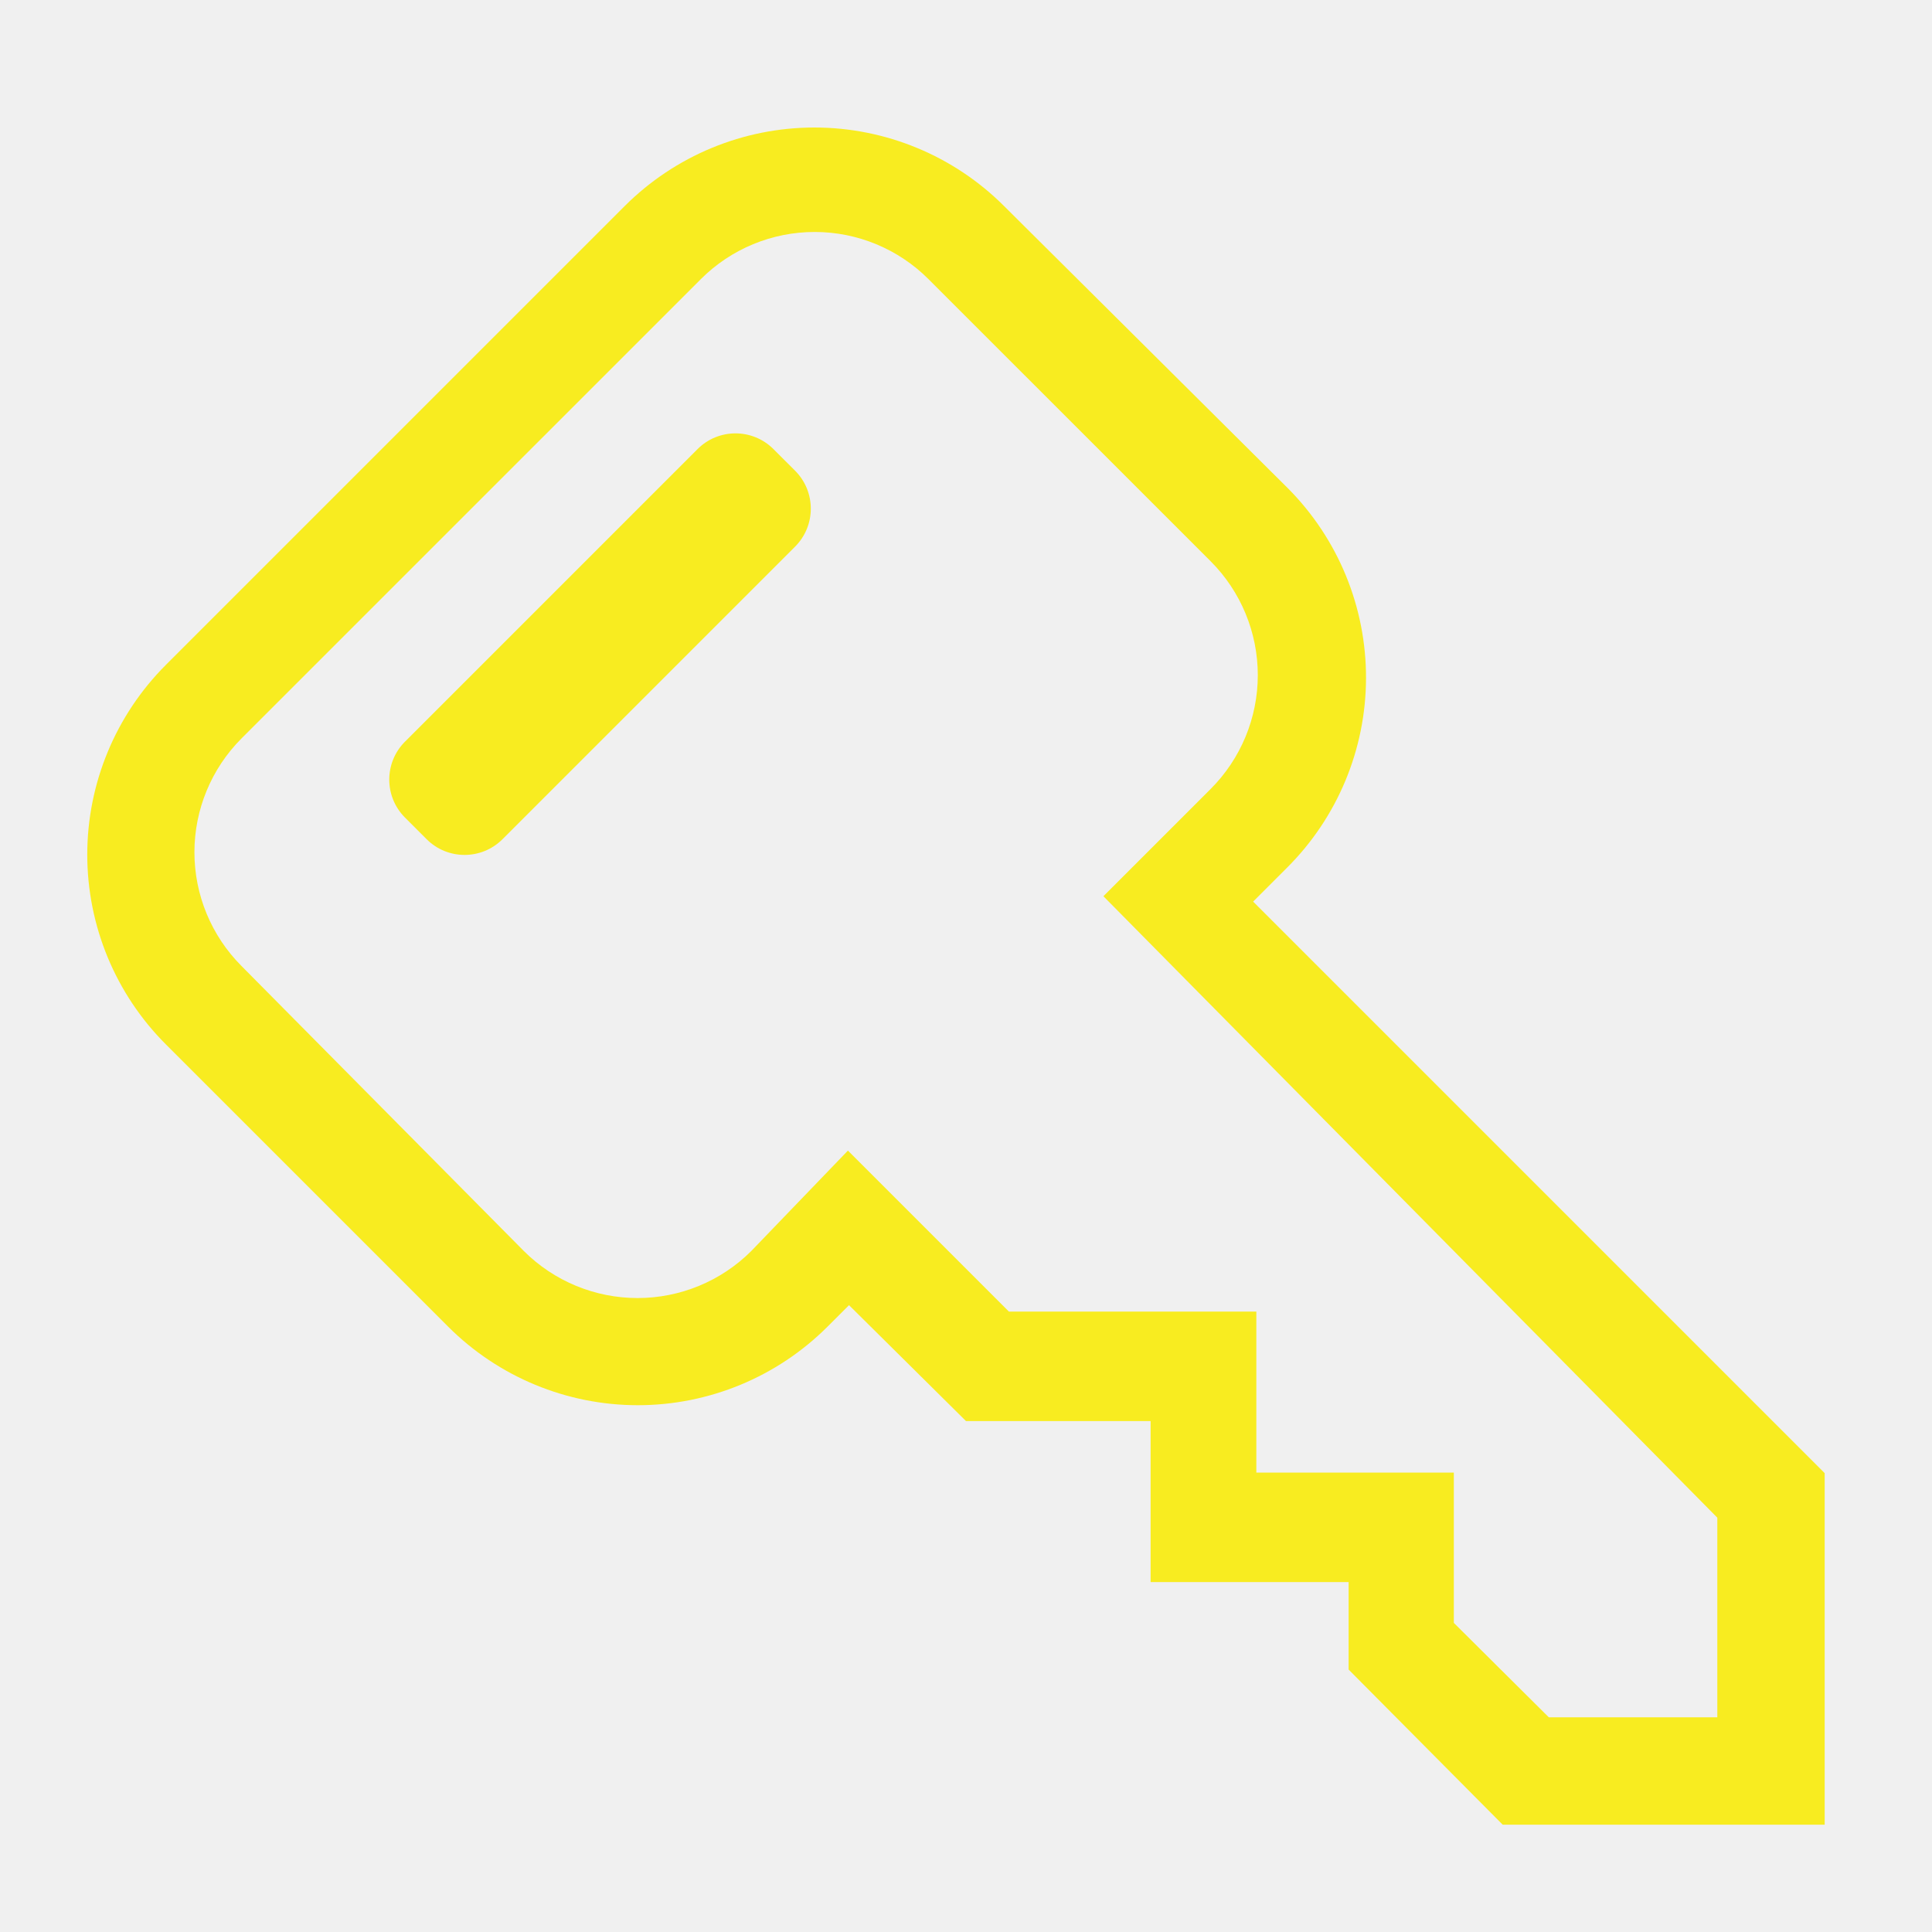
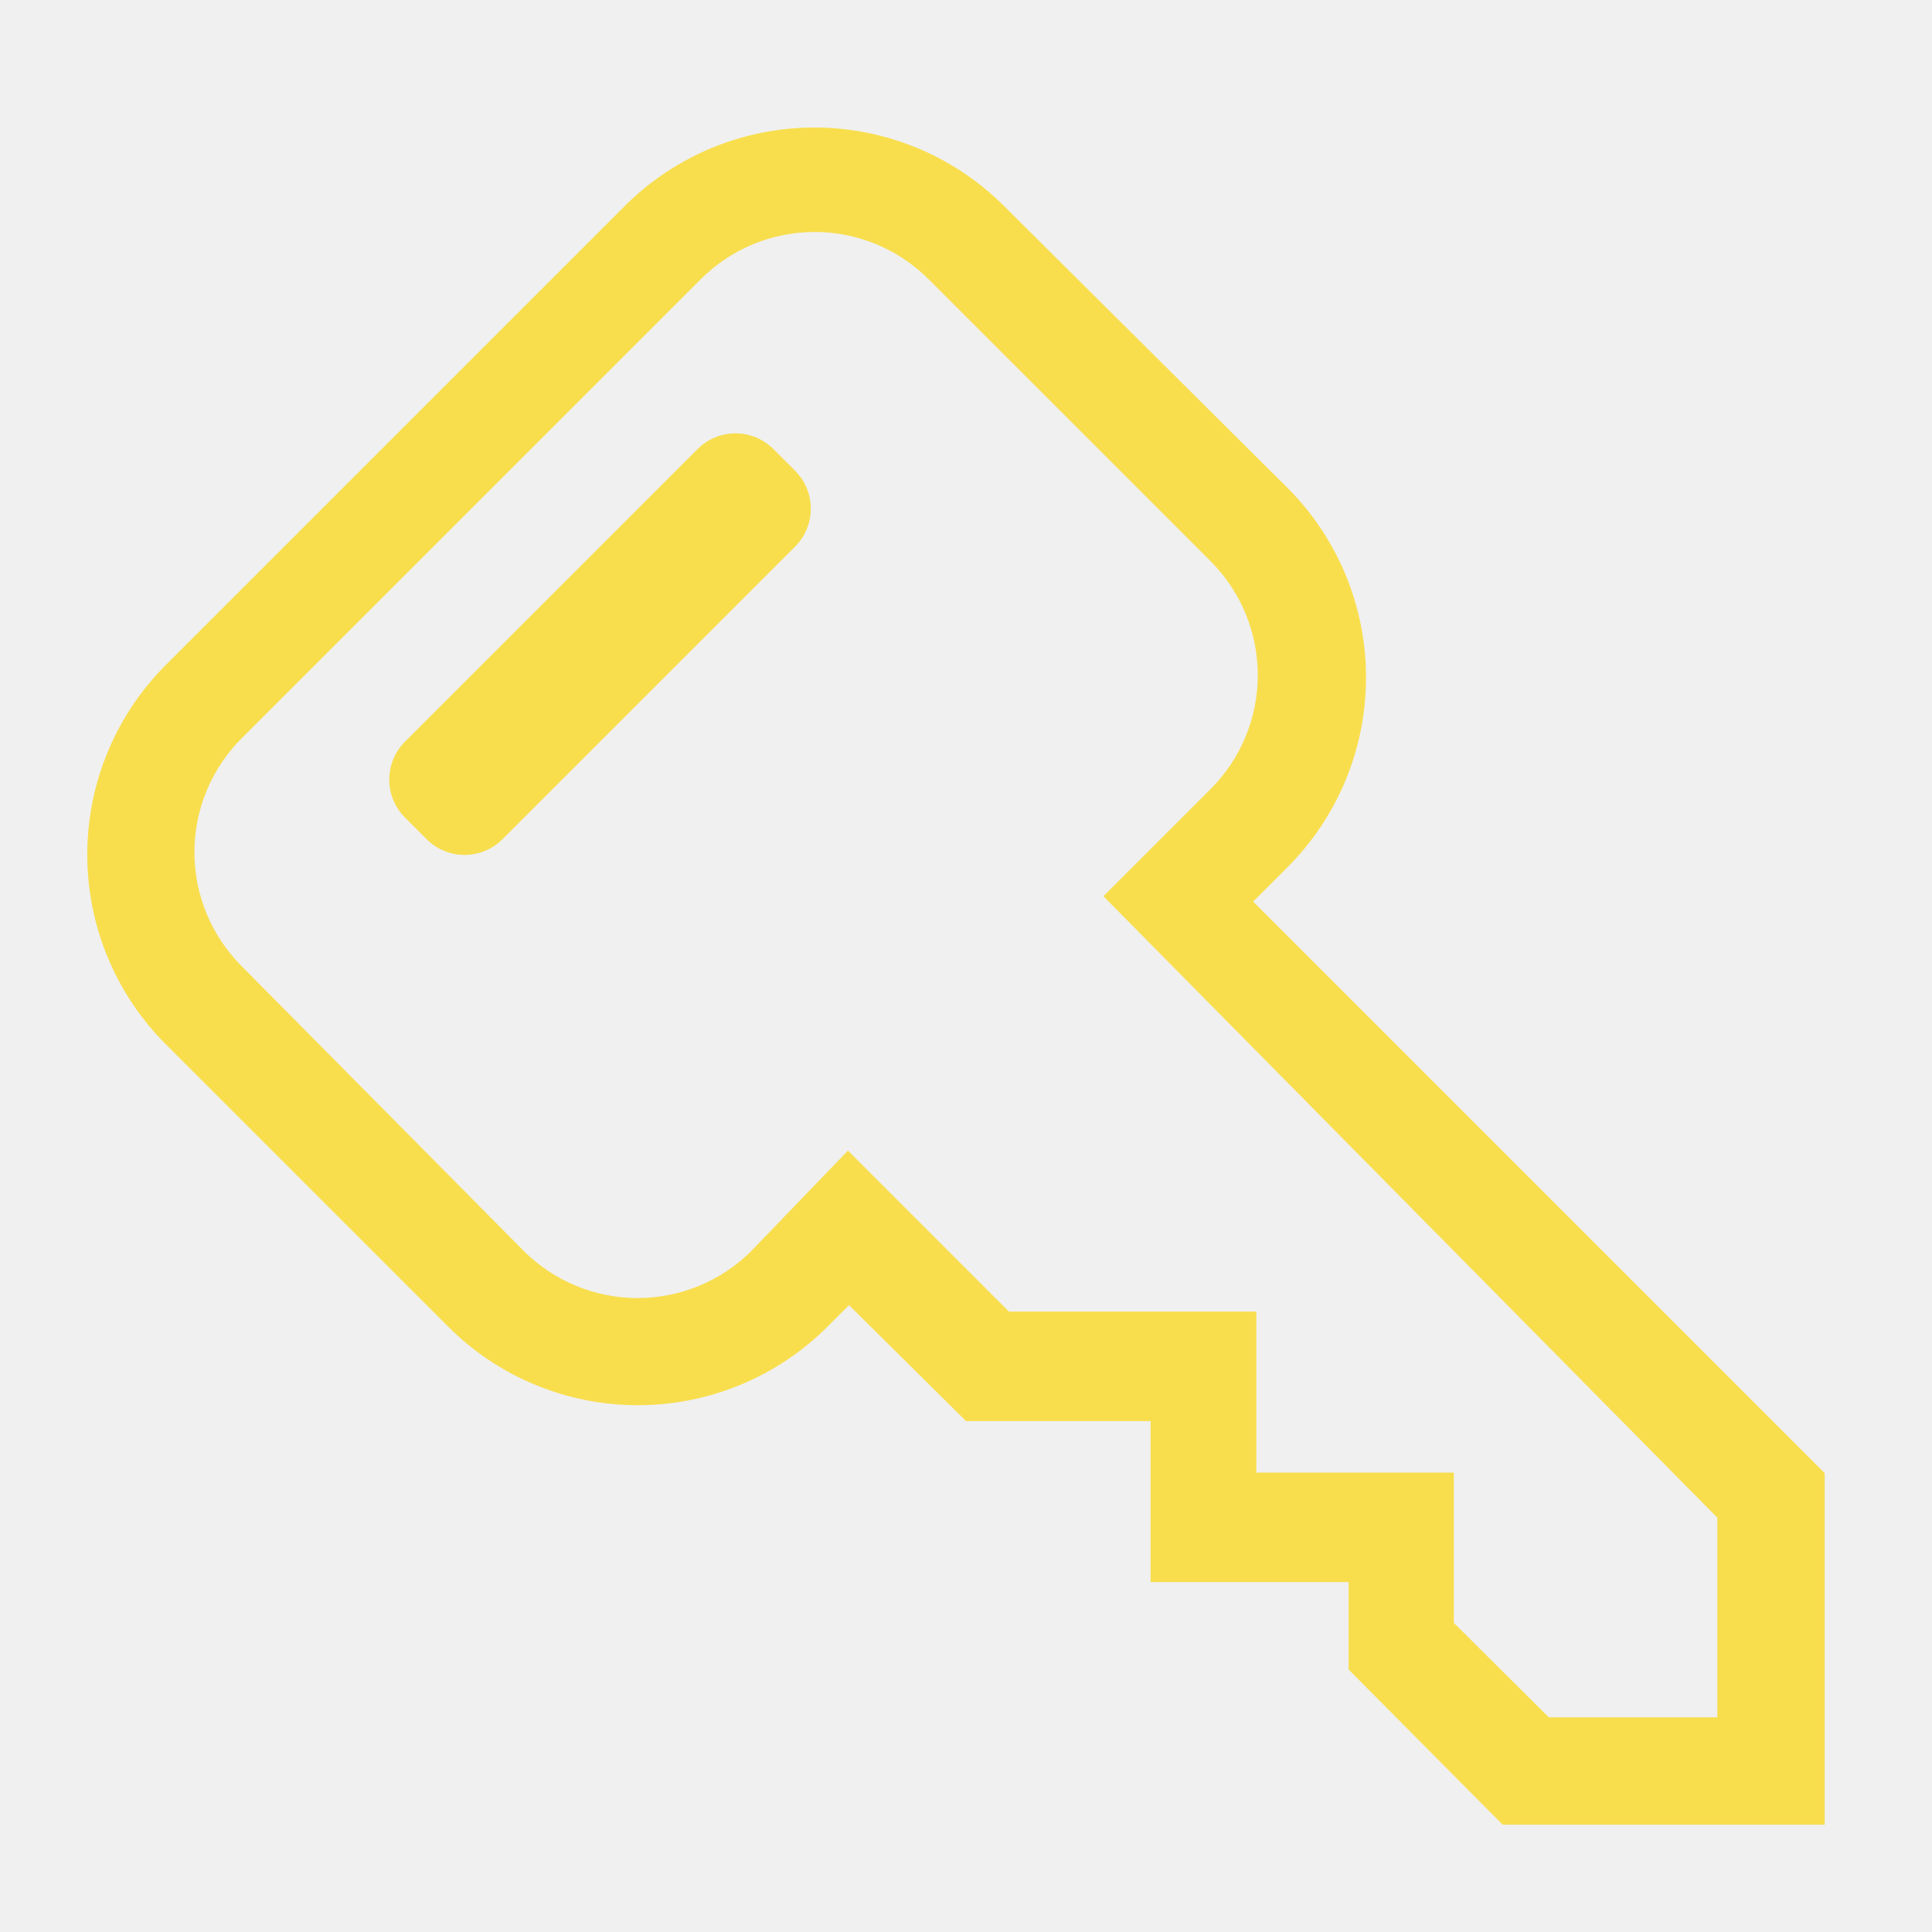
<svg xmlns="http://www.w3.org/2000/svg" width="60" height="60" viewBox="0 0 60 60" fill="none">
  <g clip-path="url(#clip0_131_230)">
-     <path d="M21.663 13.947L12.577 23.033C11.926 23.684 11.926 24.739 12.577 25.39L13.249 26.062C13.9 26.713 14.955 26.713 15.606 26.062L24.692 16.976C25.343 16.325 25.343 15.269 24.692 14.618L24.02 13.947C23.369 13.296 22.314 13.296 21.663 13.947Z" fill="#F8EC20" />
-     <path d="M38.917 28L39.967 26.95C41.533 25.392 42.417 23.275 42.423 21.065C42.429 18.855 41.558 16.734 40 15.167L31.183 6.4C29.621 4.838 27.501 3.96 25.292 3.96C23.082 3.96 20.963 4.838 19.4 6.4L5.15 20.65C3.588 22.213 2.71 24.332 2.71 26.542C2.71 28.751 3.588 30.871 5.15 32.433L13.917 41.2C15.479 42.762 17.599 43.64 19.808 43.64C22.018 43.64 24.137 42.762 25.7 41.2L26.367 40.533L30 44.133H35.733V49.133H41.883V51.85L46.667 56.667H56.667V45.75L38.917 28ZM53.333 53.333H48.1L45.15 50.4V45.733H39.017V40.733H31.333L26.333 35.733L23.333 38.85C22.396 39.786 21.125 40.312 19.8 40.312C18.475 40.312 17.204 39.786 16.267 38.85L7.5 30C6.564 29.062 6.038 27.792 6.038 26.467C6.038 25.142 6.564 23.871 7.5 22.933L21.767 8.667C22.704 7.73 23.975 7.204 25.3 7.204C26.625 7.204 27.896 7.73 28.833 8.667L37.6 17.433C38.536 18.371 39.062 19.642 39.062 20.967C39.062 22.292 38.536 23.562 37.6 24.5L34.267 27.833L53.333 47.133V53.333Z" fill="#F8EC20" />
+     <path d="M21.663 13.947L12.577 23.033C11.926 23.684 11.926 24.739 12.577 25.39L13.249 26.062C13.9 26.713 14.955 26.713 15.606 26.062L24.692 16.976C25.343 16.325 25.343 15.269 24.692 14.618L24.02 13.947C23.369 13.296 22.314 13.296 21.663 13.947Z" fill="#F8DE4D" />
+     <path d="M38.917 28L39.967 26.95C41.533 25.392 42.417 23.275 42.423 21.065C42.429 18.855 41.558 16.734 40 15.167L31.183 6.4C29.621 4.838 27.501 3.96 25.292 3.96C23.082 3.96 20.963 4.838 19.4 6.4L5.15 20.65C3.588 22.213 2.71 24.332 2.71 26.542C2.71 28.751 3.588 30.871 5.15 32.433L13.917 41.2C15.479 42.762 17.599 43.64 19.808 43.64C22.018 43.64 24.137 42.762 25.7 41.2L26.367 40.533L30 44.133H35.733V49.133H41.883V51.85L46.667 56.667H56.667V45.75L38.917 28ZM53.333 53.333H48.1L45.15 50.4V45.733H39.017V40.733H31.333L26.333 35.733L23.333 38.85C22.396 39.786 21.125 40.312 19.8 40.312C18.475 40.312 17.204 39.786 16.267 38.85L7.5 30C6.564 29.062 6.038 27.792 6.038 26.467C6.038 25.142 6.564 23.871 7.5 22.933L21.767 8.667C22.704 7.73 23.975 7.204 25.3 7.204C26.625 7.204 27.896 7.73 28.833 8.667L37.6 17.433C38.536 18.371 39.062 19.642 39.062 20.967C39.062 22.292 38.536 23.562 37.6 24.5L34.267 27.833L53.333 47.133V53.333Z" fill="#F8DE4D" />
  </g>
  <defs>
    <clipPath id="clip0_131_230">
      <rect width="60" height="60" fill="white" />
    </clipPath>
  </defs>
</svg>
